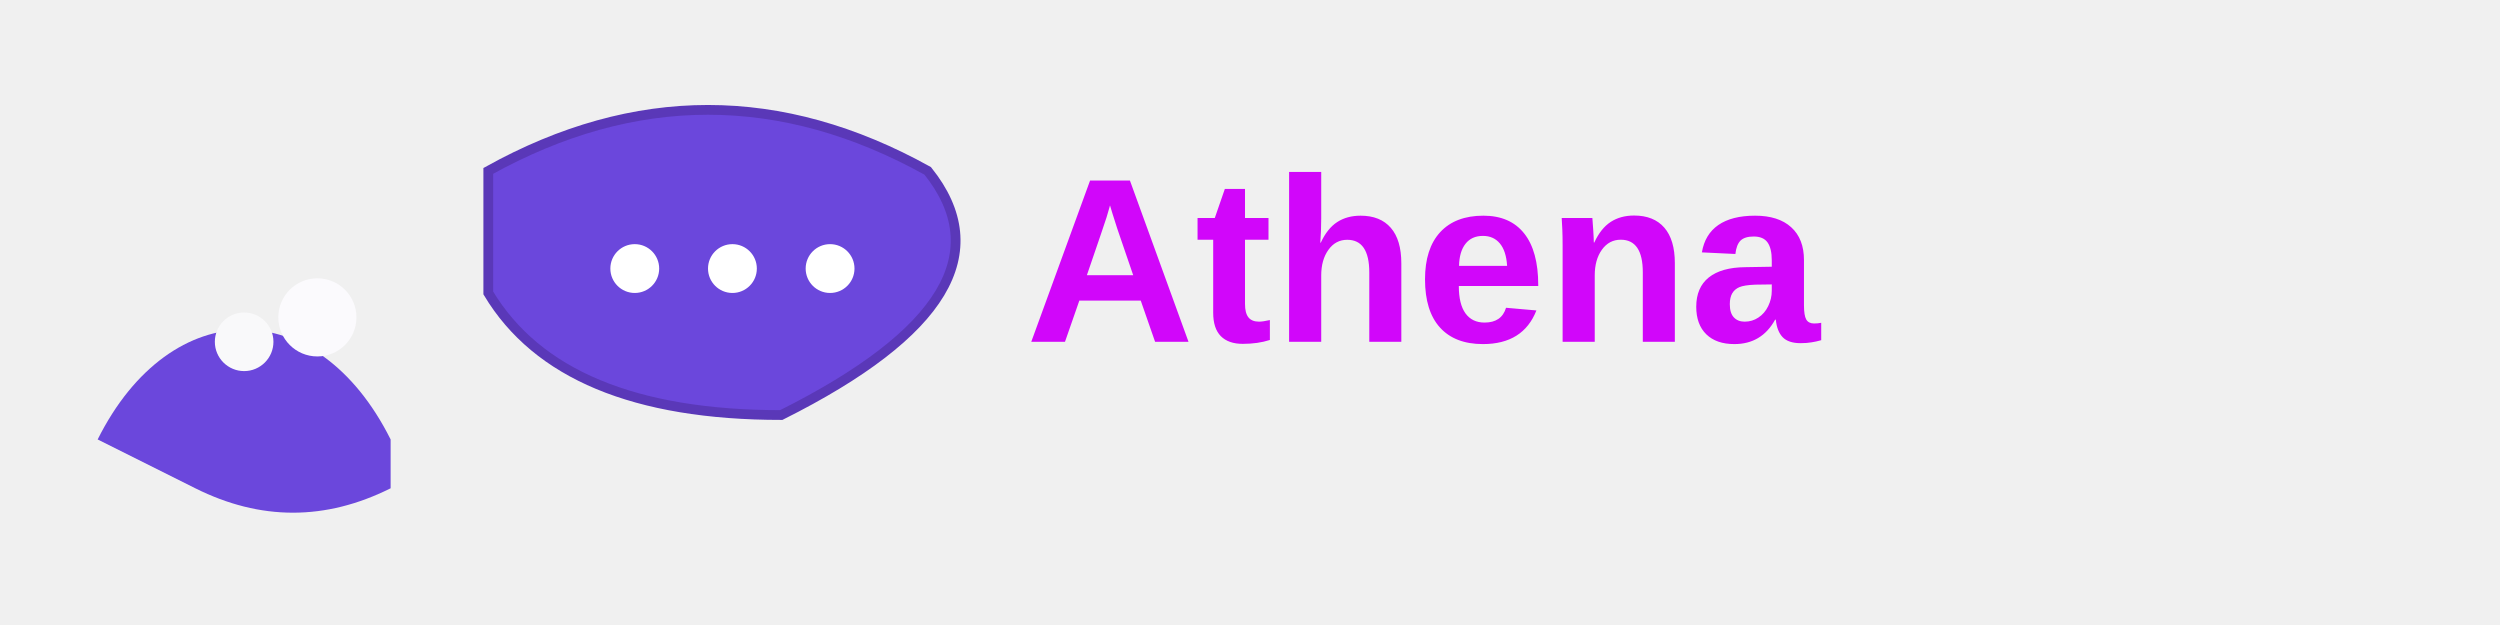
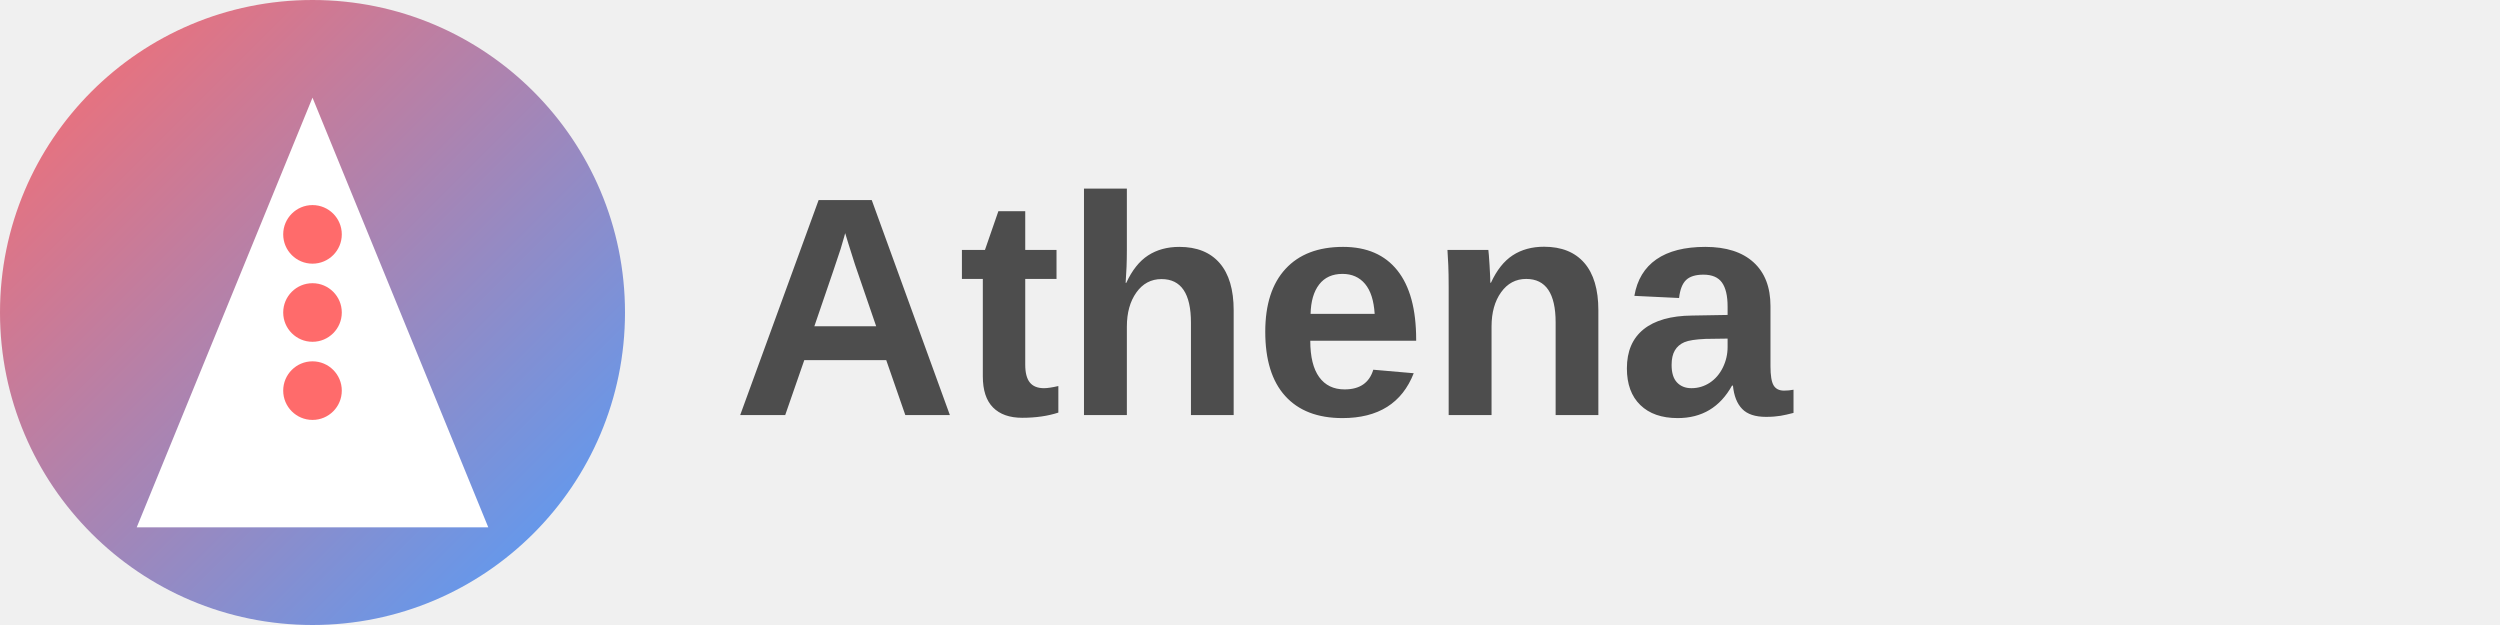
<svg xmlns="http://www.w3.org/2000/svg" width="512" height="128" viewBox="0 0 512 128">
-   <path d="M20 90 C35 60, 65 60, 80 90 L80 100 Q60 110, 40 100 Z" fill="#6b47dc" />
-   <circle cx="65" cy="65" r="8" fill="#fbfafdff" />
-   <circle cx="50" cy="70" r="6" fill="#f9f9faff" />
-   <path d="M100 35 Q145 10, 190 35 Q210 60, 160 85 Q115 85, 100 60 Z" fill="#6b47dc" stroke="#5a38b8" stroke-width="2" />
-   <circle cx="130" cy="55" r="5" fill="white" />
-   <circle cx="150" cy="55" r="5" fill="white" />
-   <circle cx="170" cy="55" r="5" fill="white" />
-   <text x="210" y="70" fill="#d106faff" font-family="Arial, sans-serif" font-size="48" font-weight="bold">Athena</text>
+   <defs>
+     <linearGradient id="grad" x1="0%" y1="0%" x2="100%" y2="100%">
+       <stop offset="0%" style="stop-color:#ff6b6b;stop-opacity:1" />
+       <stop offset="100%" style="stop-color:#4d9fff;stop-opacity:1" />
+     </linearGradient>
+   </defs>
+   <circle cx="64" cy="64" r="64" fill="url(#grad)" />
+   <polygon points="64,20 100,108 28,108" fill="white" />
+   <circle cx="64" cy="48" r="6" fill="#ff6b6b" />
+   <circle cx="64" cy="64" r="6" fill="#ff6b6b" />
+   <circle cx="64" cy="80" r="6" fill="#ff6b6b" />
+   <text x="150" y="85" fill="#4d4d4d" font-family="Arial, sans-serif" font-size="64" font-weight="bold">Athena</text>
</svg>
